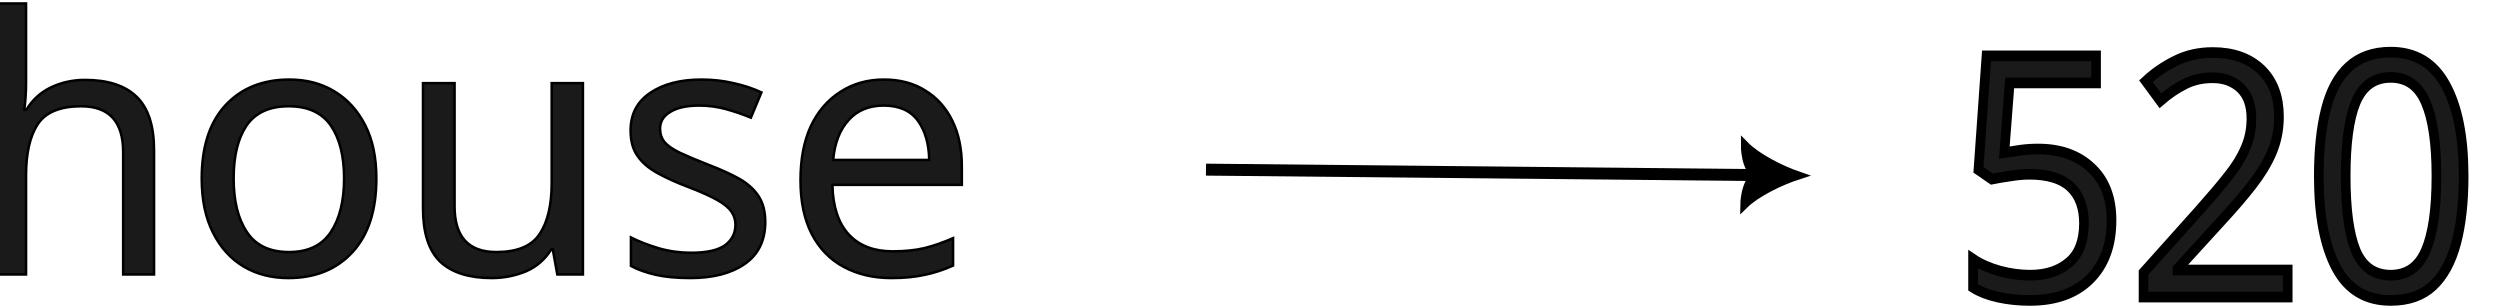
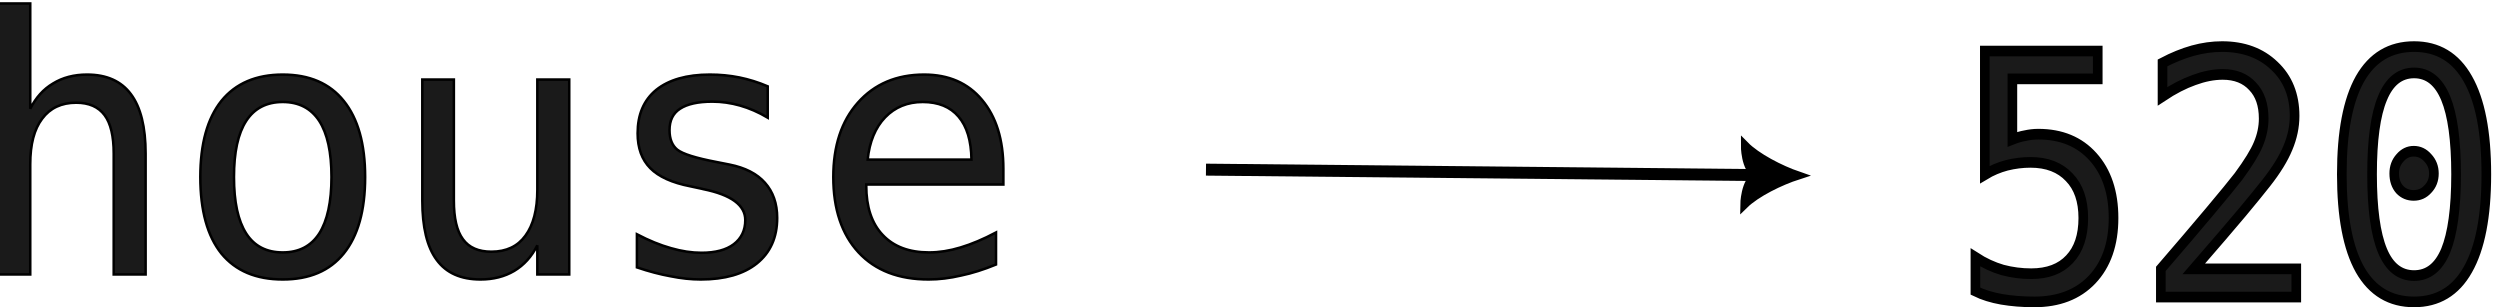
<svg xmlns="http://www.w3.org/2000/svg" width="110.609mm" height="13.546mm" viewBox="0 0 110.609 13.546" version="1.1" id="svg1">
  <defs id="defs1">
    <marker style="overflow:visible" id="ArrowTriangleStylized" refX="0" refY="0" orient="auto-start-reverse" markerWidth="1" markerHeight="1" viewBox="0 0 1 1" preserveAspectRatio="xMidYMid">
      <path transform="scale(0.5)" style="fill:context-stroke;fill-rule:evenodd;stroke:context-stroke;stroke-width:1pt" d="m 6,0 c -3,1 -7,3 -9,5 0,0 0,-4 2,-5 -2,-1 -2,-5 -2,-5 2,2 6,4 9,5 z" id="path4" />
    </marker>
  </defs>
  <g id="layer1" transform="translate(-31.77943,-146.1077)">
-     <text xml:space="preserve" style="font-size:15.676px;font-family:'FiraCode Nerd Font';-inkscape-font-specification:'FiraCode Nerd Font';writing-mode:lr-tb;direction:ltr;fill:#1a1a1a;stroke:#000000;stroke-width:0.113;stroke-miterlimit:4.3;stroke-dasharray:none" x="30.445" y="157.14" id="text1" transform="scale(0.9929792,1.00707)">
+     <text xml:space="preserve" style="font-size:15.676px;font-family:monospace;-inkscape-font-specification:monospace;writing-mode:lr-tb;direction:ltr;fill:#1a1a1a;stroke:#000000;stroke-width:0.113;stroke-miterlimit:4.3;stroke-dasharray:none" x="30.445" y="157.14" id="text1" transform="scale(0.9929792,1.00707)">
      <tspan id="tspan1" style="fill:#1a1a1a;stroke-width:0.113;stroke-dasharray:none" x="30.445" y="157.14">house</tspan>
    </text>
-     <text xml:space="preserve" style="font-size:14.213px;font-family:'FiraCode Nerd Font';-inkscape-font-specification:'FiraCode Nerd Font';writing-mode:lr-tb;direction:ltr;fill:#1a1a1a;stroke:#000000;stroke-width:0.448;stroke-miterlimit:4.3;stroke-dasharray:none" x="124.239" y="151.548" id="text2" transform="scale(0.9516174,1.050842)">
+     <text xml:space="preserve" style="font-size:14.213px;font-family:monospace;-inkscape-font-specification:monospace;writing-mode:lr-tb;direction:ltr;fill:#1a1a1a;stroke:#000000;stroke-width:0.448;stroke-miterlimit:4.3;stroke-dasharray:none" x="124.239" y="151.548" id="text2" transform="scale(0.9516174,1.050842)">
      <tspan id="tspan2" style="stroke-width:0.448" x="124.239" y="151.548">520</tspan>
    </text>
    <path style="display:inline;fill:none;fill-rule:evenodd;stroke:#000000;stroke-width:0.529;stroke-linecap:butt;stroke-linejoin:miter;stroke-dasharray:none;stroke-opacity:1;marker-end:url(#ArrowTriangleStylized)" d="m 85.136,153.613 24.622,0.244" id="path3" />
  </g>
</svg>
